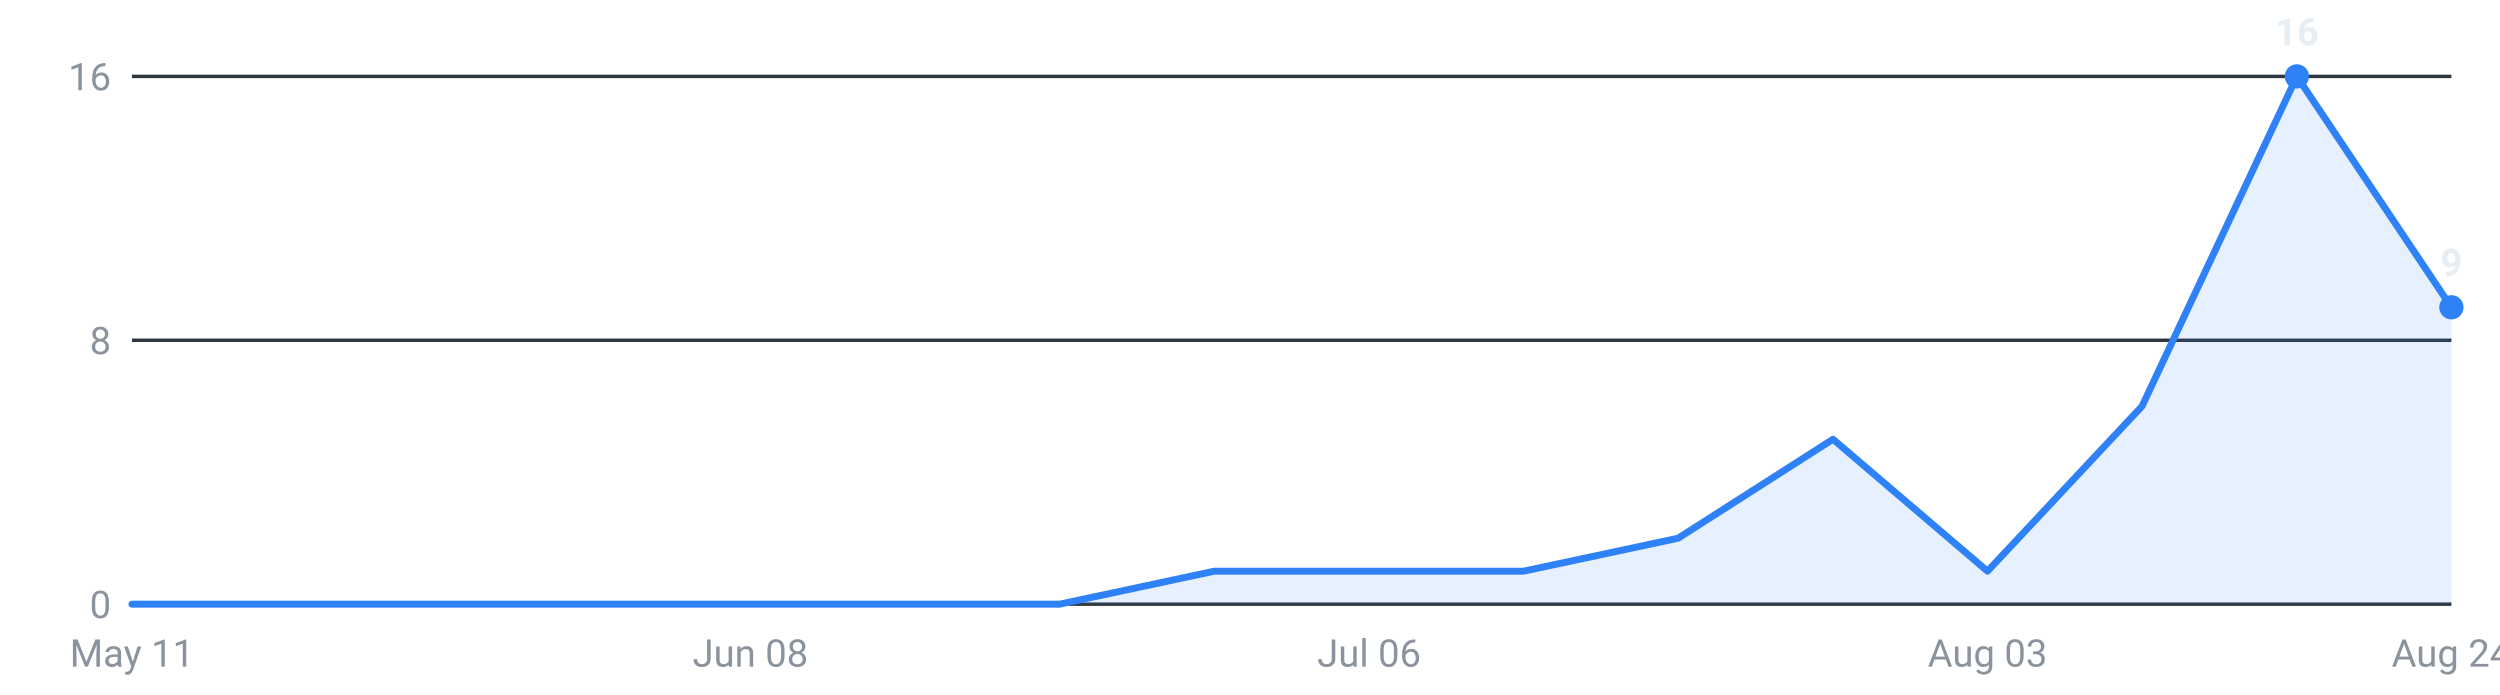
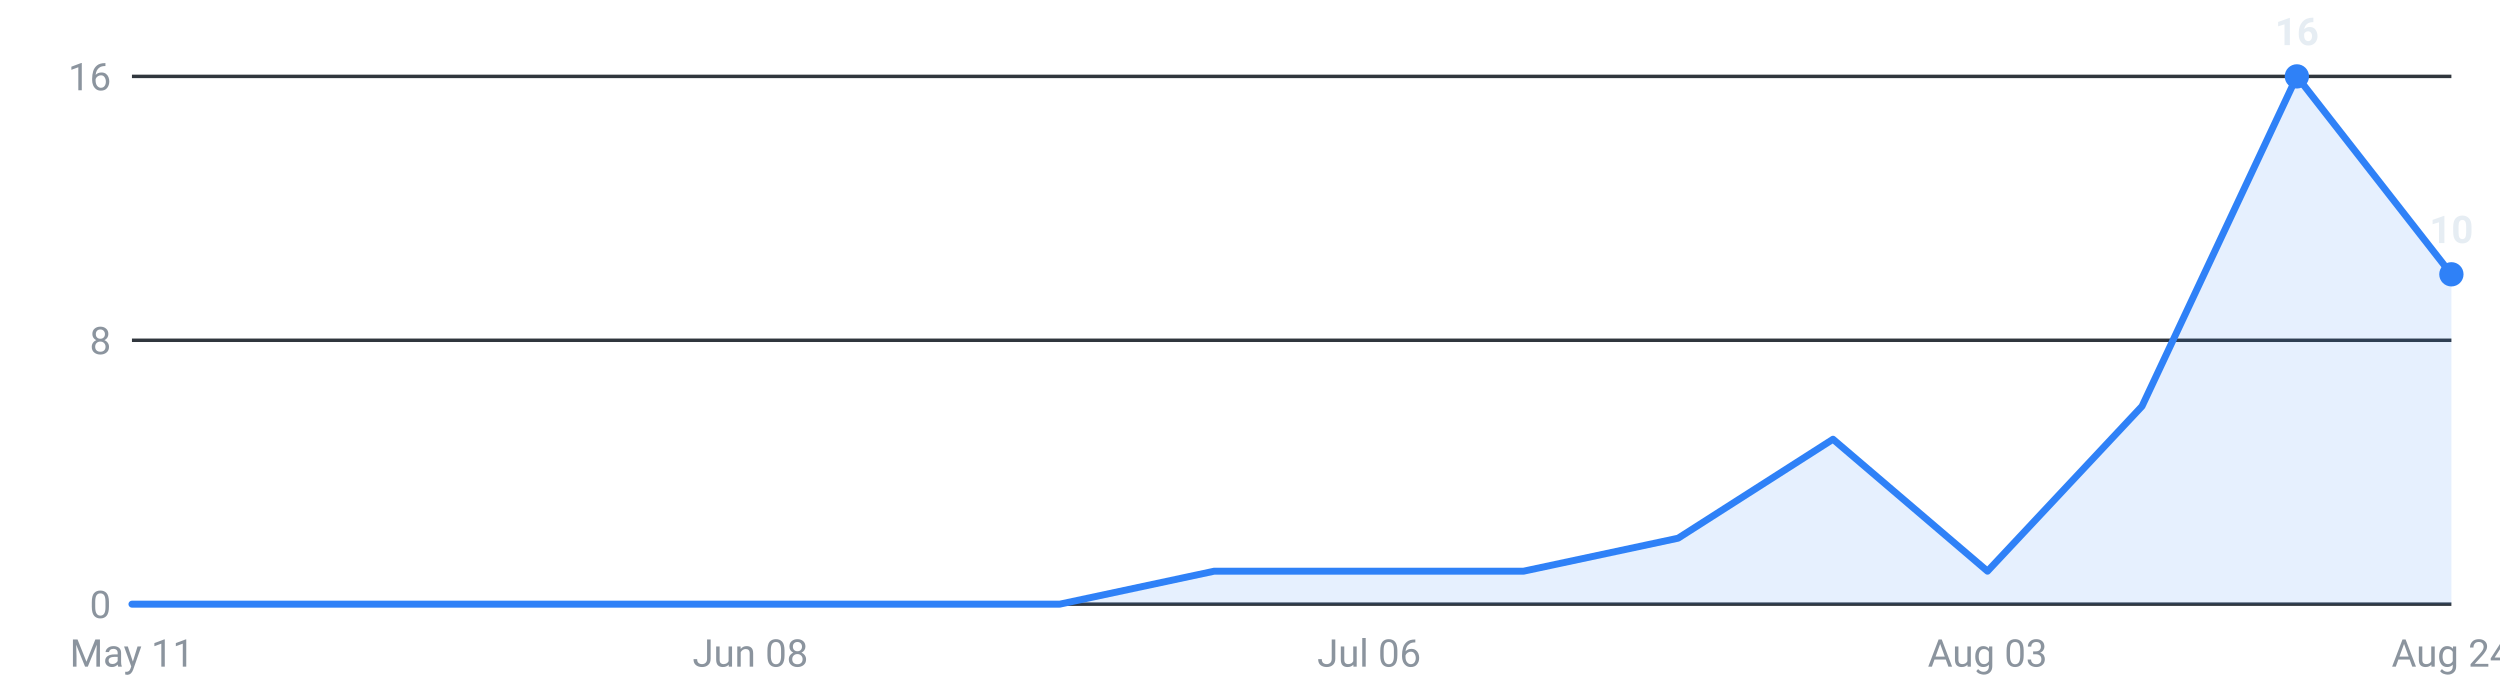
<svg xmlns="http://www.w3.org/2000/svg" viewBox="0 0 720 200" width="720" height="200" role="img" aria-label="Internships posted per week, last 16 weeks">
  <g font-family="-apple-system,Segoe UI,Roboto,sans-serif" font-size="11">
    <line x1="38" y1="174.0" x2="706" y2="174.0" stroke="#30363d" stroke-width="1" />
    <text x="32" y="178.0" text-anchor="end" fill="#8b949e">0</text>
    <line x1="38" y1="98.0" x2="706" y2="98.0" stroke="#30363d" stroke-width="1" />
    <text x="32" y="102.0" text-anchor="end" fill="#8b949e">8</text>
    <line x1="38" y1="22.0" x2="706" y2="22.0" stroke="#30363d" stroke-width="1" />
    <text x="32" y="26.0" text-anchor="end" fill="#8b949e">16</text>
-     <path d="M38.0,174 L38.0,174.0 L82.5,174.0 L127.1,174.0 L171.6,174.0 L216.1,174.0 L260.7,174.0 L305.2,174.0 L349.7,164.5 L394.3,164.5 L438.8,164.5 L483.3,155.0 L527.9,126.5 L572.4,164.5 L616.9,117.0 L661.5,22.0 L706.0,88.5 L706.0,174 Z" fill="#2f81f7" fill-opacity="0.12" />
-     <polyline points="38.0,174.0 82.5,174.0 127.1,174.0 171.6,174.0 216.1,174.0 260.7,174.0 305.2,174.0 349.7,164.5 394.3,164.5 438.8,164.5 483.3,155.0 527.9,126.5 572.4,164.5 616.9,117.0 661.5,22.0 706.0,88.5" fill="none" stroke="#2f81f7" stroke-width="2" stroke-linejoin="round" stroke-linecap="round" />
+     <path d="M38.0,174 L38.0,174.0 L82.5,174.0 L127.1,174.0 L171.6,174.0 L216.1,174.0 L260.7,174.0 L305.2,174.0 L349.7,164.5 L394.3,164.5 L438.8,164.5 L483.3,155.0 L527.9,126.5 L572.4,164.5 L616.9,117.0 L661.5,22.0 L706.0,79.0 L706.0,174 Z" fill="#2f81f7" fill-opacity="0.12" />
+     <polyline points="38.0,174.0 82.5,174.0 127.1,174.0 171.6,174.0 216.1,174.0 260.7,174.0 305.2,174.0 349.7,164.5 394.3,164.5 438.8,164.5 483.3,155.0 527.9,126.5 572.4,164.5 616.9,117.0 661.5,22.0 706.0,79.0" fill="none" stroke="#2f81f7" stroke-width="2" stroke-linejoin="round" stroke-linecap="round" />
    <circle cx="661.5" cy="22.0" r="3.5" fill="#2f81f7" />
    <text x="661.5" y="13.0" text-anchor="middle" fill="#e6edf3" font-weight="600">16</text>
-     <circle cx="706.0" cy="88.5" r="3.5" fill="#2f81f7" />
-     <text x="706.0" y="79.5" text-anchor="middle" fill="#e6edf3" font-weight="600">9</text>
+     <circle cx="706.0" cy="79.0" r="3.5" fill="#2f81f7" />
+     <text x="706.0" y="70.0" text-anchor="middle" fill="#e6edf3" font-weight="600">10</text>
    <text x="38.0" y="192" text-anchor="middle" fill="#8b949e">May 11</text>
    <text x="216.1" y="192" text-anchor="middle" fill="#8b949e">Jun 08</text>
    <text x="394.3" y="192" text-anchor="middle" fill="#8b949e">Jul 06</text>
    <text x="572.4" y="192" text-anchor="middle" fill="#8b949e">Aug 03</text>
    <text x="706.0" y="192" text-anchor="middle" fill="#8b949e">Aug 24</text>
  </g>
</svg>
